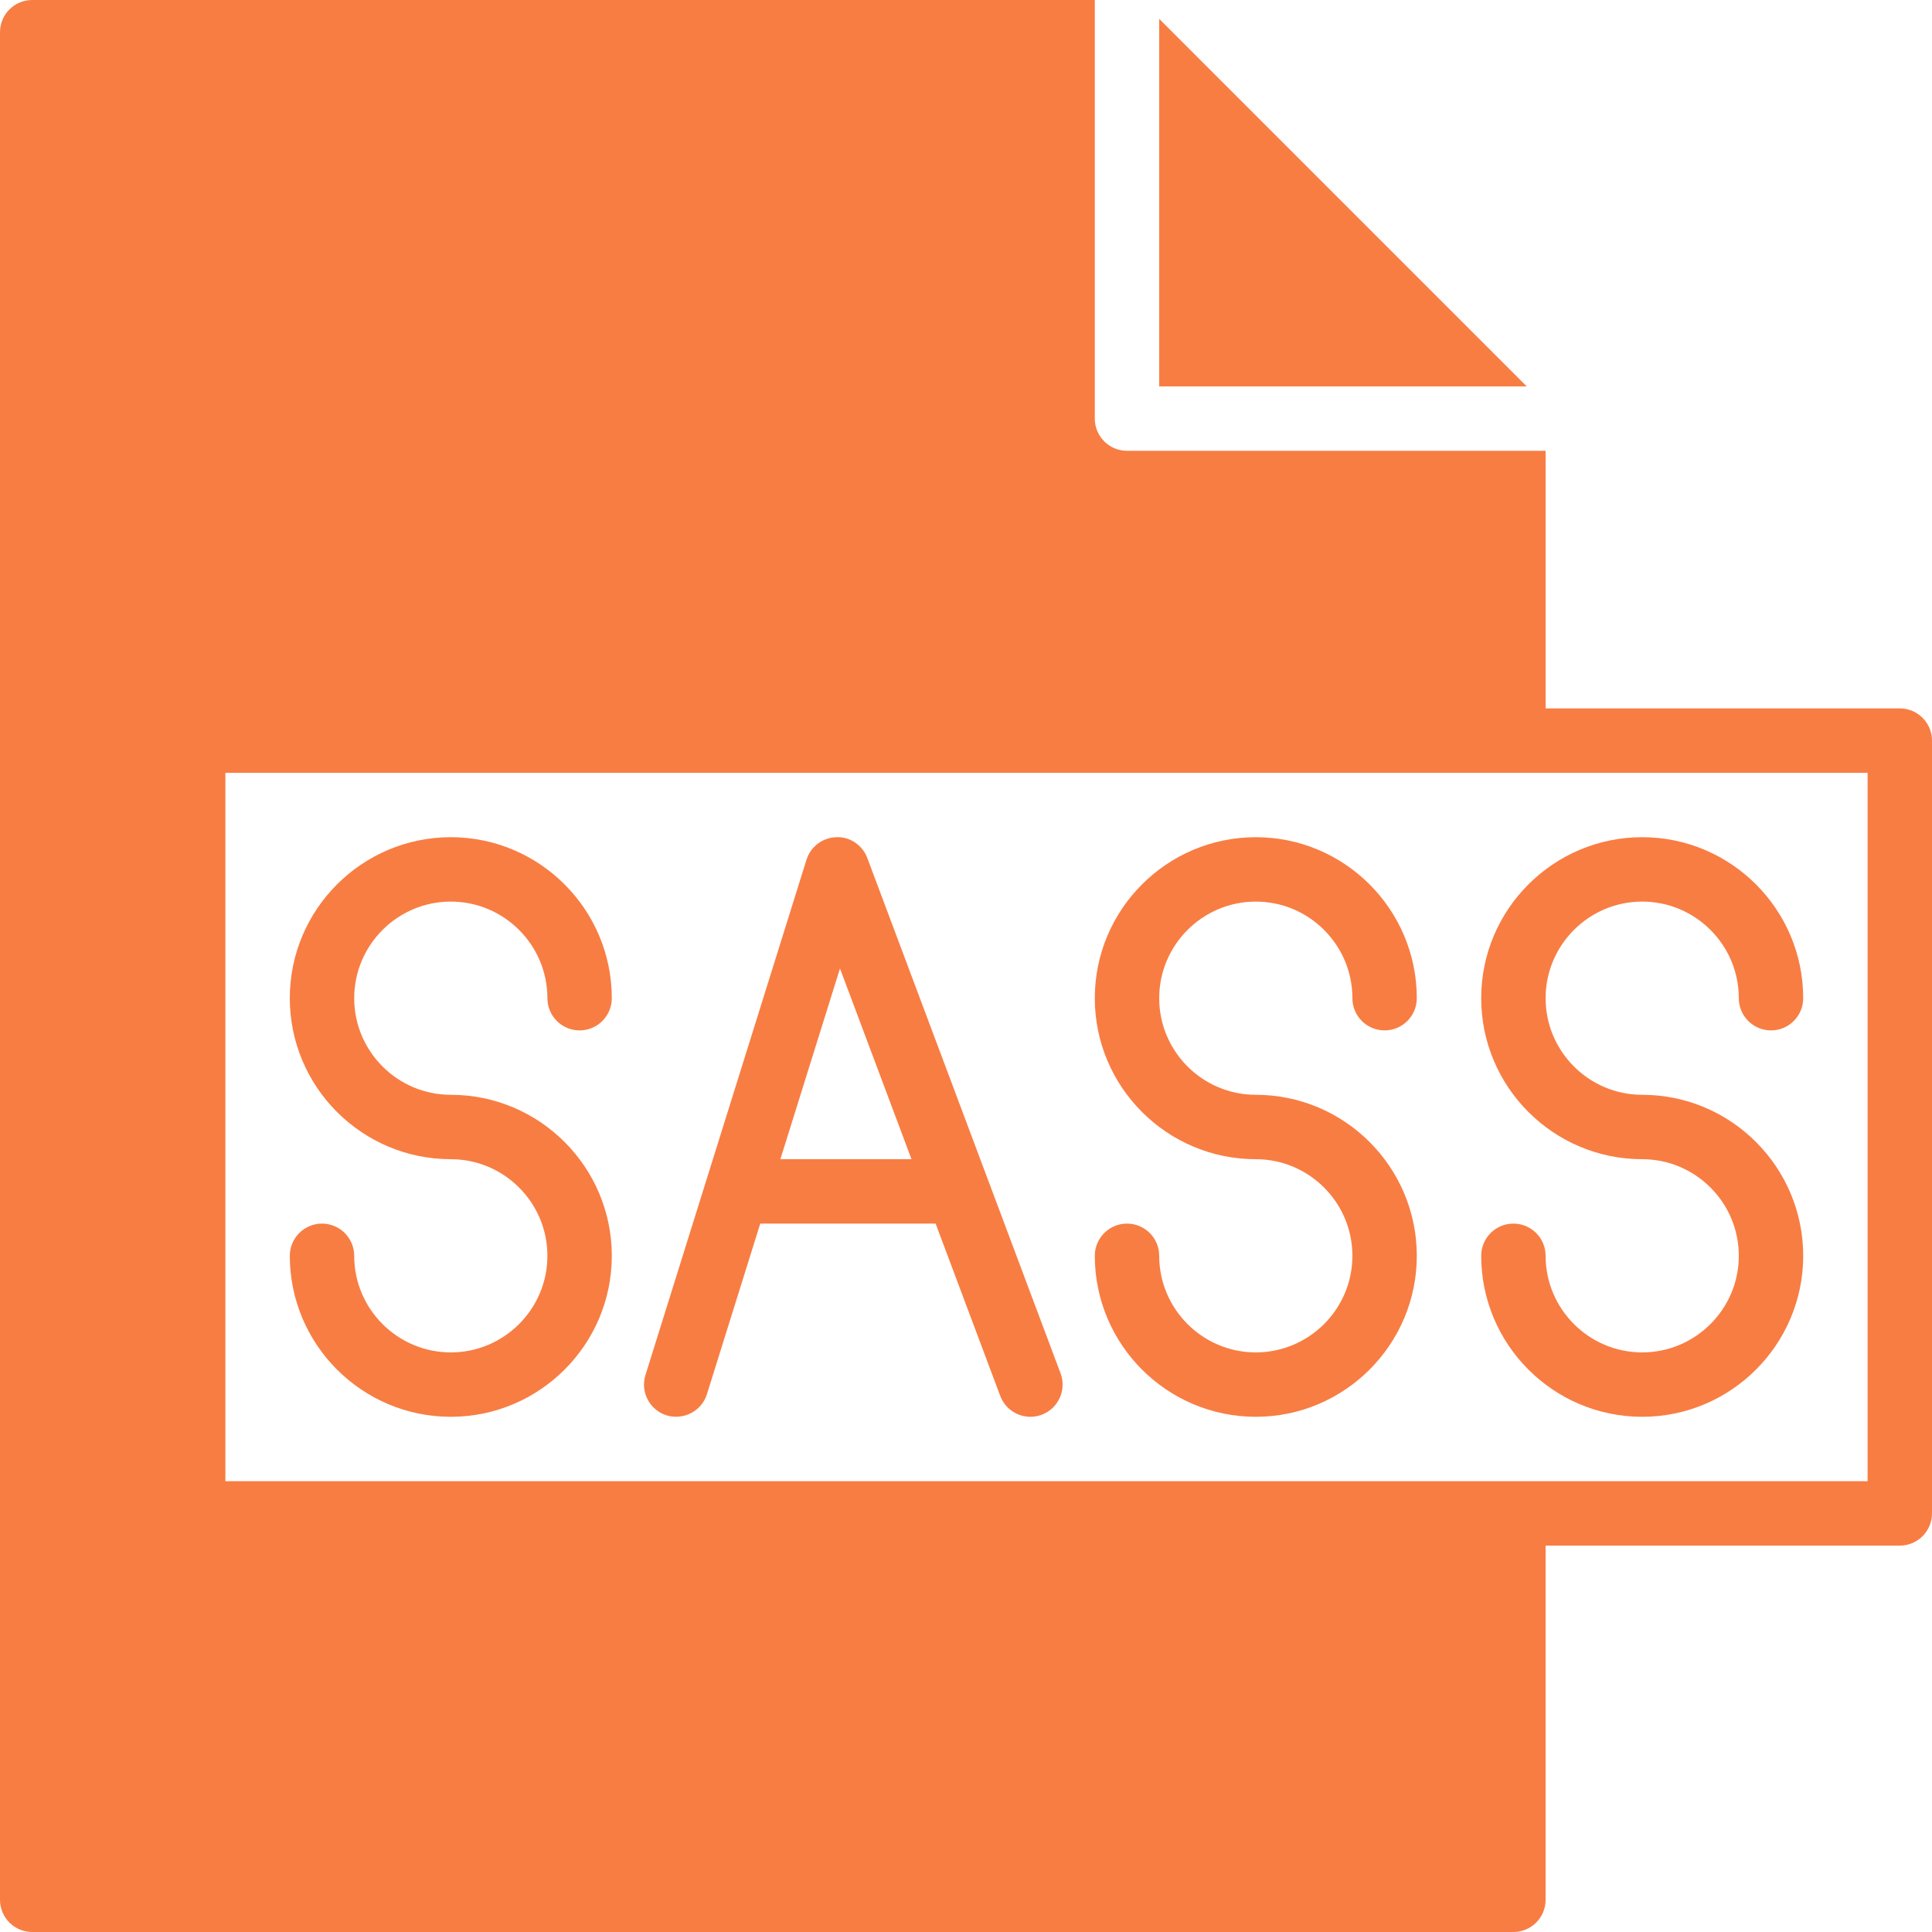
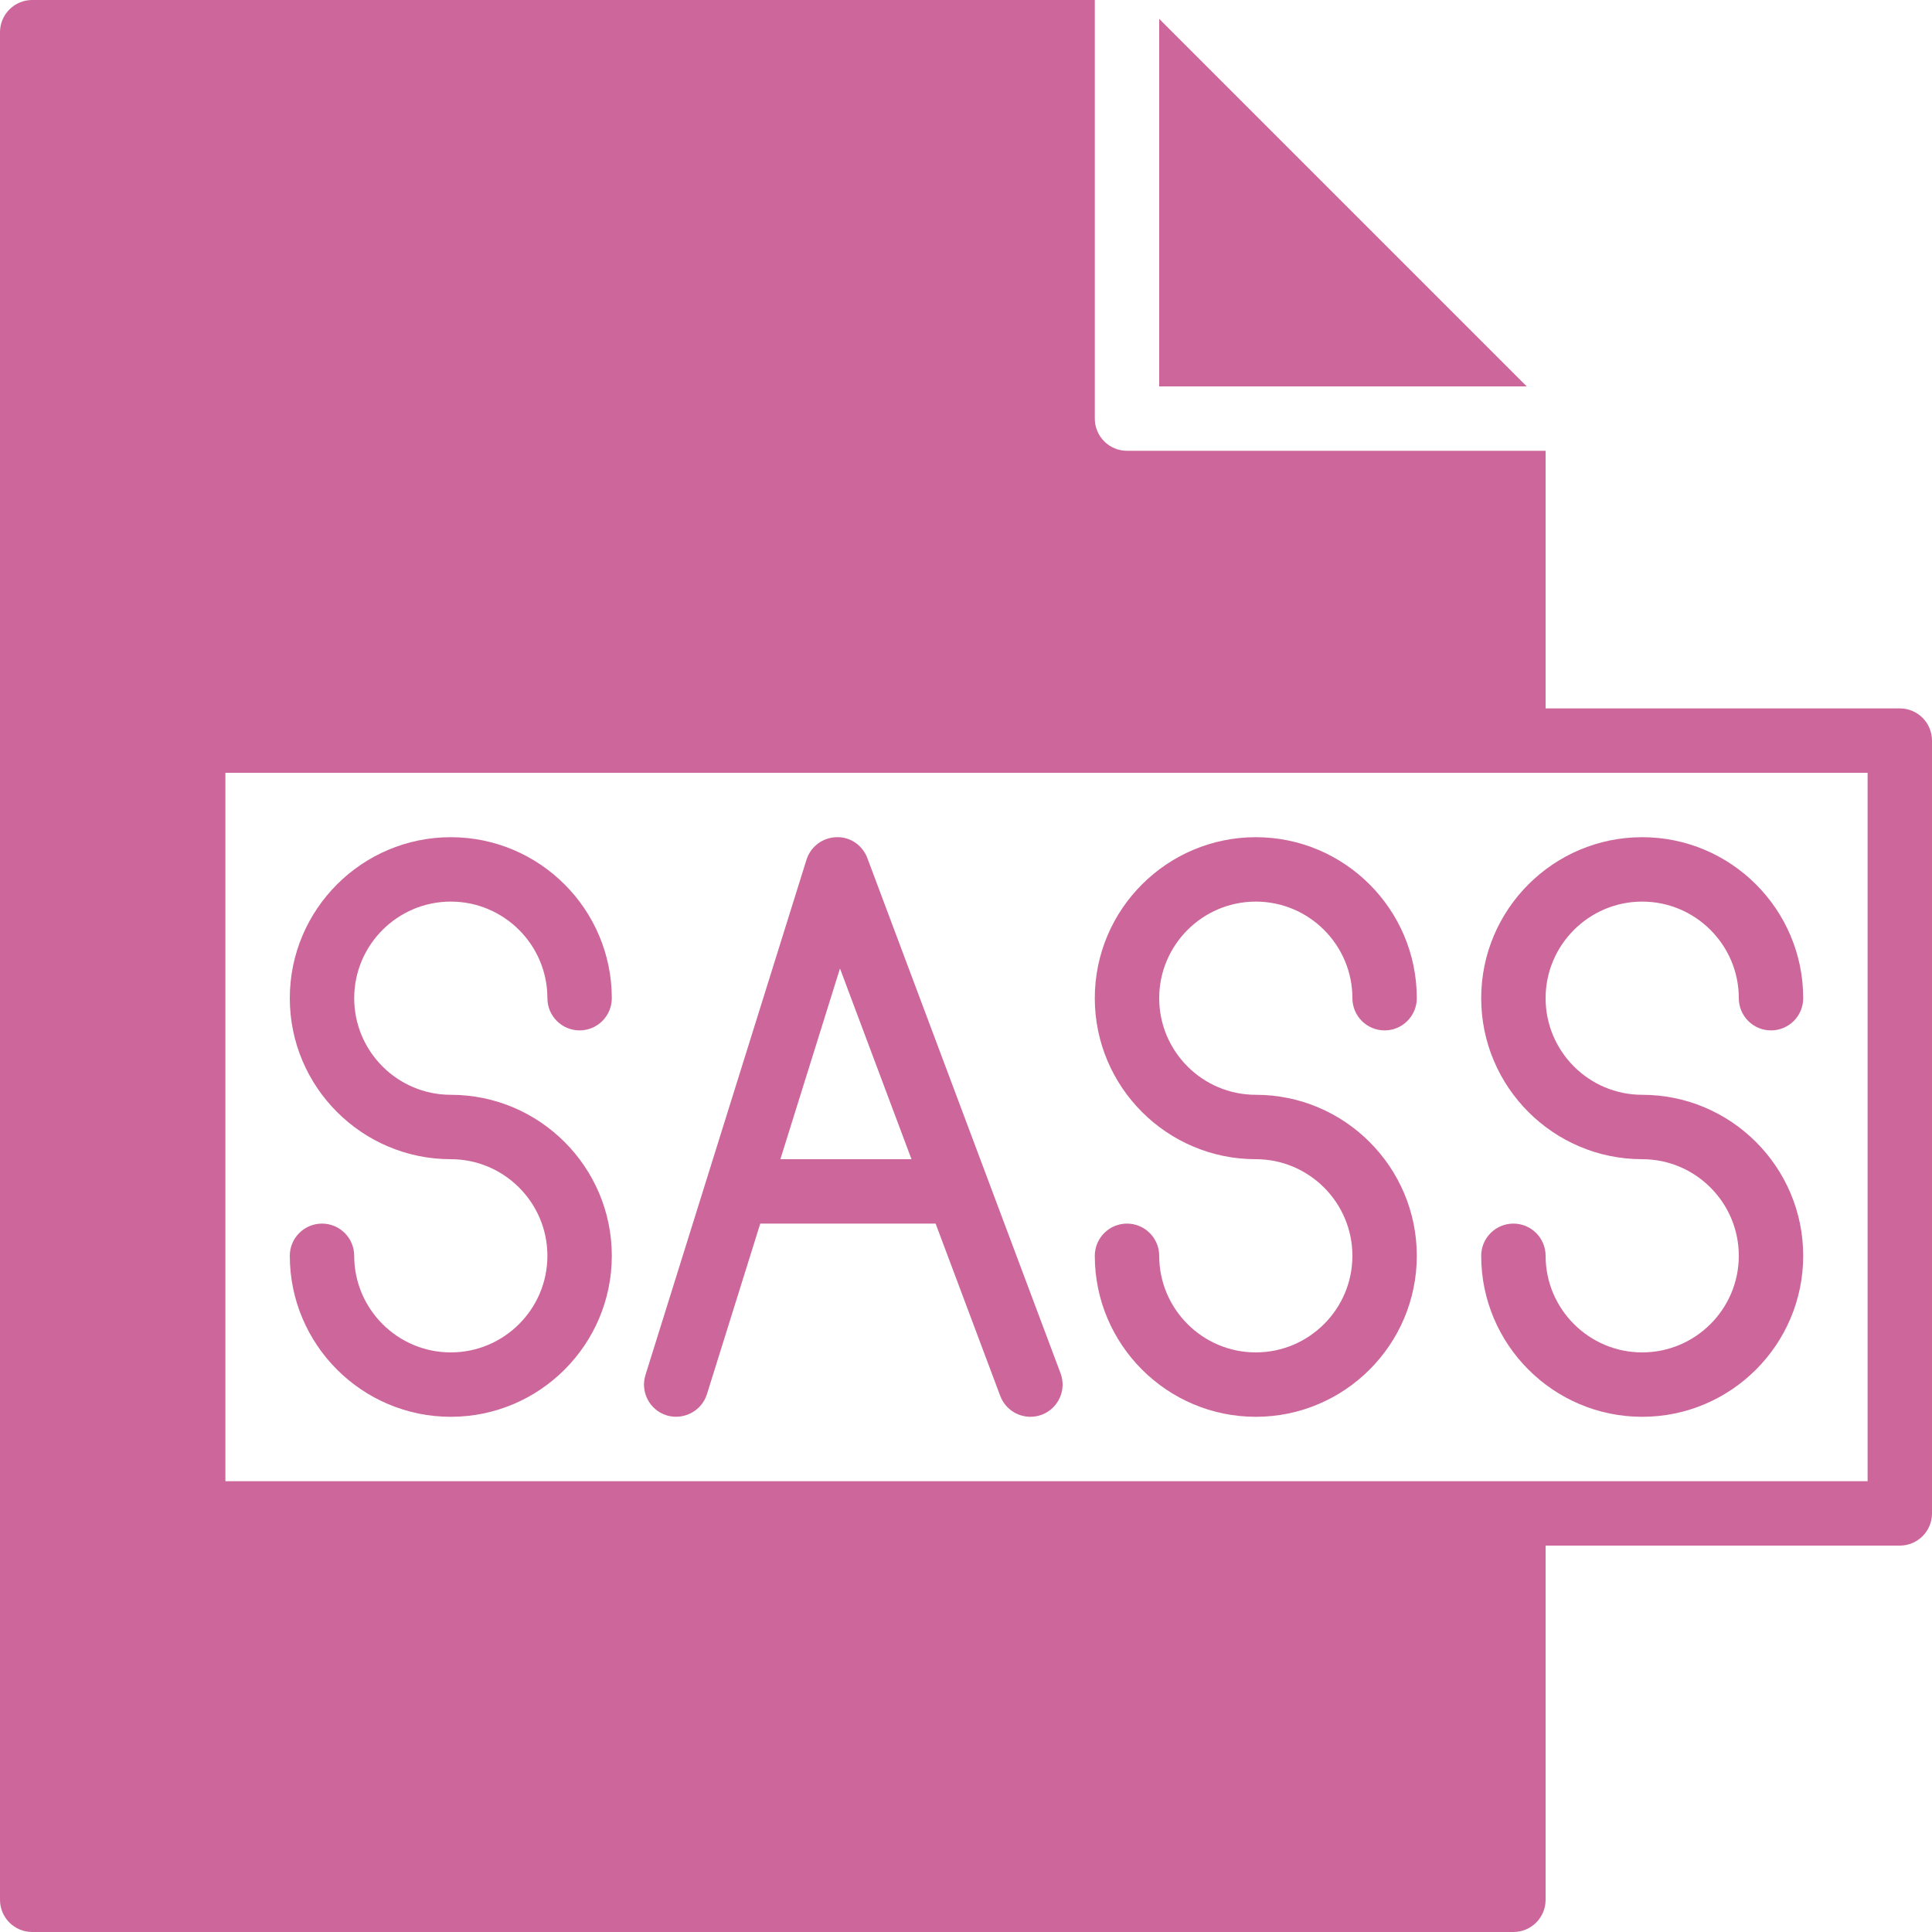
<svg xmlns="http://www.w3.org/2000/svg" version="1.1" id="Layer_1" x="0px" y="0px" viewBox="0 0 512 512" style="enable-background:new 0 0 512 512;" xml:space="preserve">
  <g>
    <g>
      <g>
-         <path d="M503.467,187.733H409.6v-68.267H298.667c-4.71,0-8.533-3.823-8.533-8.533V0H8.533C3.823,0,0,3.823,0,8.533v494.933     C0,508.177,3.823,512,8.533,512h392.533c4.719,0,8.533-3.823,8.533-8.533V409.6h93.867c4.719,0,8.533-3.823,8.533-8.533v-204.8     C512,191.556,508.186,187.733,503.467,187.733z M494.933,392.533h-93.867H59.733V204.8h341.333h93.867V392.533z" fill="#F87D43" />
-         <path d="M119.467,238.933c14.114,0,25.6,11.486,25.6,25.6c0,4.71,3.823,8.533,8.533,8.533c4.71,0,8.533-3.823,8.533-8.533     c0-23.526-19.14-42.667-42.667-42.667S76.8,241.007,76.8,264.533c0,23.526,19.14,42.667,42.667,42.667     c14.114,0,25.6,11.486,25.6,25.6c0,14.114-11.486,25.6-25.6,25.6s-25.6-11.486-25.6-25.6c0-4.71-3.823-8.533-8.533-8.533     c-4.71,0-8.533,3.823-8.533,8.533c0,23.526,19.14,42.667,42.667,42.667s42.667-19.14,42.667-42.667     c0-23.526-19.14-42.667-42.667-42.667c-14.114,0-25.6-11.486-25.6-25.6S105.353,238.933,119.467,238.933z" fill="#F87D43" />
-         <path d="M332.8,238.933c14.114,0,25.6,11.486,25.6,25.6c0,4.71,3.823,8.533,8.533,8.533s8.533-3.823,8.533-8.533     c0-23.526-19.14-42.667-42.667-42.667c-23.526,0-42.667,19.14-42.667,42.667c0,23.526,19.14,42.667,42.667,42.667     c14.114,0,25.6,11.486,25.6,25.6c0,14.114-11.486,25.6-25.6,25.6c-14.114,0-25.6-11.486-25.6-25.6     c0-4.71-3.823-8.533-8.533-8.533s-8.533,3.823-8.533,8.533c0,23.526,19.14,42.667,42.667,42.667     c23.526,0,42.667-19.14,42.667-42.667c0-23.526-19.14-42.667-42.667-42.667c-14.114,0-25.6-11.486-25.6-25.6     S318.686,238.933,332.8,238.933z" fill="#F87D43" />
-         <path d="M435.2,307.2c14.114,0,25.6,11.486,25.6,25.6c0,14.114-11.486,25.6-25.6,25.6s-25.6-11.486-25.6-25.6     c0-4.71-3.814-8.533-8.533-8.533c-4.71,0-8.533,3.823-8.533,8.533c0,23.526,19.14,42.667,42.667,42.667     c23.526,0,42.667-19.14,42.667-42.667c0-23.526-19.14-42.667-42.667-42.667c-14.114,0-25.6-11.486-25.6-25.6     s11.486-25.6,25.6-25.6s25.6,11.486,25.6,25.6c0,4.71,3.814,8.533,8.533,8.533s8.533-3.823,8.533-8.533     c0-23.526-19.14-42.667-42.667-42.667c-23.526,0-42.667,19.14-42.667,42.667C392.533,288.06,411.674,307.2,435.2,307.2z" fill="#F87D43" />
-         <path d="M229.857,227.405c-1.28-3.413-4.574-5.7-8.226-5.538c-3.644,0.102-6.827,2.509-7.91,5.99L171.054,364.39     c-1.399,4.497,1.101,9.284,5.598,10.692c4.463,1.365,9.284-1.109,10.692-5.606l14.131-45.21h46.473l17.126,45.662     c1.289,3.422,4.54,5.538,7.996,5.538c0.99,0,2.005-0.179,2.995-0.538c4.412-1.664,6.647-6.579,4.992-10.991L229.857,227.405z      M206.809,307.2l15.795-50.543l18.953,50.543H206.809z" fill="#F87D43" />
-         <polygon points="307.2,5 307.2,102.399 404.599,102.399" fill="#F87D43" />
+         <path d="M503.467,187.733H409.6v-68.267H298.667c-4.71,0-8.533-3.823-8.533-8.533V0H8.533C3.823,0,0,3.823,0,8.533v494.933     C0,508.177,3.823,512,8.533,512h392.533c4.719,0,8.533-3.823,8.533-8.533V409.6h93.867c4.719,0,8.533-3.823,8.533-8.533v-204.8     C512,191.556,508.186,187.733,503.467,187.733z M494.933,392.533h-93.867H59.733V204.8h341.333h93.867V392.533z" fill="#CD669A" />
+         <path d="M119.467,238.933c14.114,0,25.6,11.486,25.6,25.6c0,4.71,3.823,8.533,8.533,8.533c4.71,0,8.533-3.823,8.533-8.533     c0-23.526-19.14-42.667-42.667-42.667S76.8,241.007,76.8,264.533c0,23.526,19.14,42.667,42.667,42.667     c14.114,0,25.6,11.486,25.6,25.6c0,14.114-11.486,25.6-25.6,25.6s-25.6-11.486-25.6-25.6c0-4.71-3.823-8.533-8.533-8.533     c-4.71,0-8.533,3.823-8.533,8.533c0,23.526,19.14,42.667,42.667,42.667s42.667-19.14,42.667-42.667     c0-23.526-19.14-42.667-42.667-42.667c-14.114,0-25.6-11.486-25.6-25.6S105.353,238.933,119.467,238.933z" fill="#CD669A" />
+         <path d="M332.8,238.933c14.114,0,25.6,11.486,25.6,25.6c0,4.71,3.823,8.533,8.533,8.533s8.533-3.823,8.533-8.533     c0-23.526-19.14-42.667-42.667-42.667c-23.526,0-42.667,19.14-42.667,42.667c0,23.526,19.14,42.667,42.667,42.667     c14.114,0,25.6,11.486,25.6,25.6c0,14.114-11.486,25.6-25.6,25.6c-14.114,0-25.6-11.486-25.6-25.6     c0-4.71-3.823-8.533-8.533-8.533s-8.533,3.823-8.533,8.533c0,23.526,19.14,42.667,42.667,42.667     c23.526,0,42.667-19.14,42.667-42.667c0-23.526-19.14-42.667-42.667-42.667c-14.114,0-25.6-11.486-25.6-25.6     S318.686,238.933,332.8,238.933z" fill="#CD669A" />
+         <path d="M435.2,307.2c14.114,0,25.6,11.486,25.6,25.6c0,14.114-11.486,25.6-25.6,25.6s-25.6-11.486-25.6-25.6     c0-4.71-3.814-8.533-8.533-8.533c-4.71,0-8.533,3.823-8.533,8.533c0,23.526,19.14,42.667,42.667,42.667     c23.526,0,42.667-19.14,42.667-42.667c0-23.526-19.14-42.667-42.667-42.667c-14.114,0-25.6-11.486-25.6-25.6     s11.486-25.6,25.6-25.6s25.6,11.486,25.6,25.6c0,4.71,3.814,8.533,8.533,8.533s8.533-3.823,8.533-8.533     c0-23.526-19.14-42.667-42.667-42.667c-23.526,0-42.667,19.14-42.667,42.667C392.533,288.06,411.674,307.2,435.2,307.2z" fill="#CD669A" />
+         <path d="M229.857,227.405c-1.28-3.413-4.574-5.7-8.226-5.538c-3.644,0.102-6.827,2.509-7.91,5.99L171.054,364.39     c-1.399,4.497,1.101,9.284,5.598,10.692c4.463,1.365,9.284-1.109,10.692-5.606l14.131-45.21h46.473l17.126,45.662     c1.289,3.422,4.54,5.538,7.996,5.538c0.99,0,2.005-0.179,2.995-0.538c4.412-1.664,6.647-6.579,4.992-10.991L229.857,227.405z      M206.809,307.2l15.795-50.543l18.953,50.543H206.809z" fill="#CD669A" />
+         <polygon points="307.2,5 307.2,102.399 404.599,102.399" fill="#CD669A" />
      </g>
    </g>
  </g>
  <g>
</g>
  <g>
</g>
  <g>
</g>
  <g>
</g>
  <g>
</g>
  <g>
</g>
  <g>
</g>
  <g>
</g>
  <g>
</g>
  <g>
</g>
  <g>
</g>
  <g>
</g>
  <g>
</g>
  <g>
</g>
  <g>
</g>
</svg>
